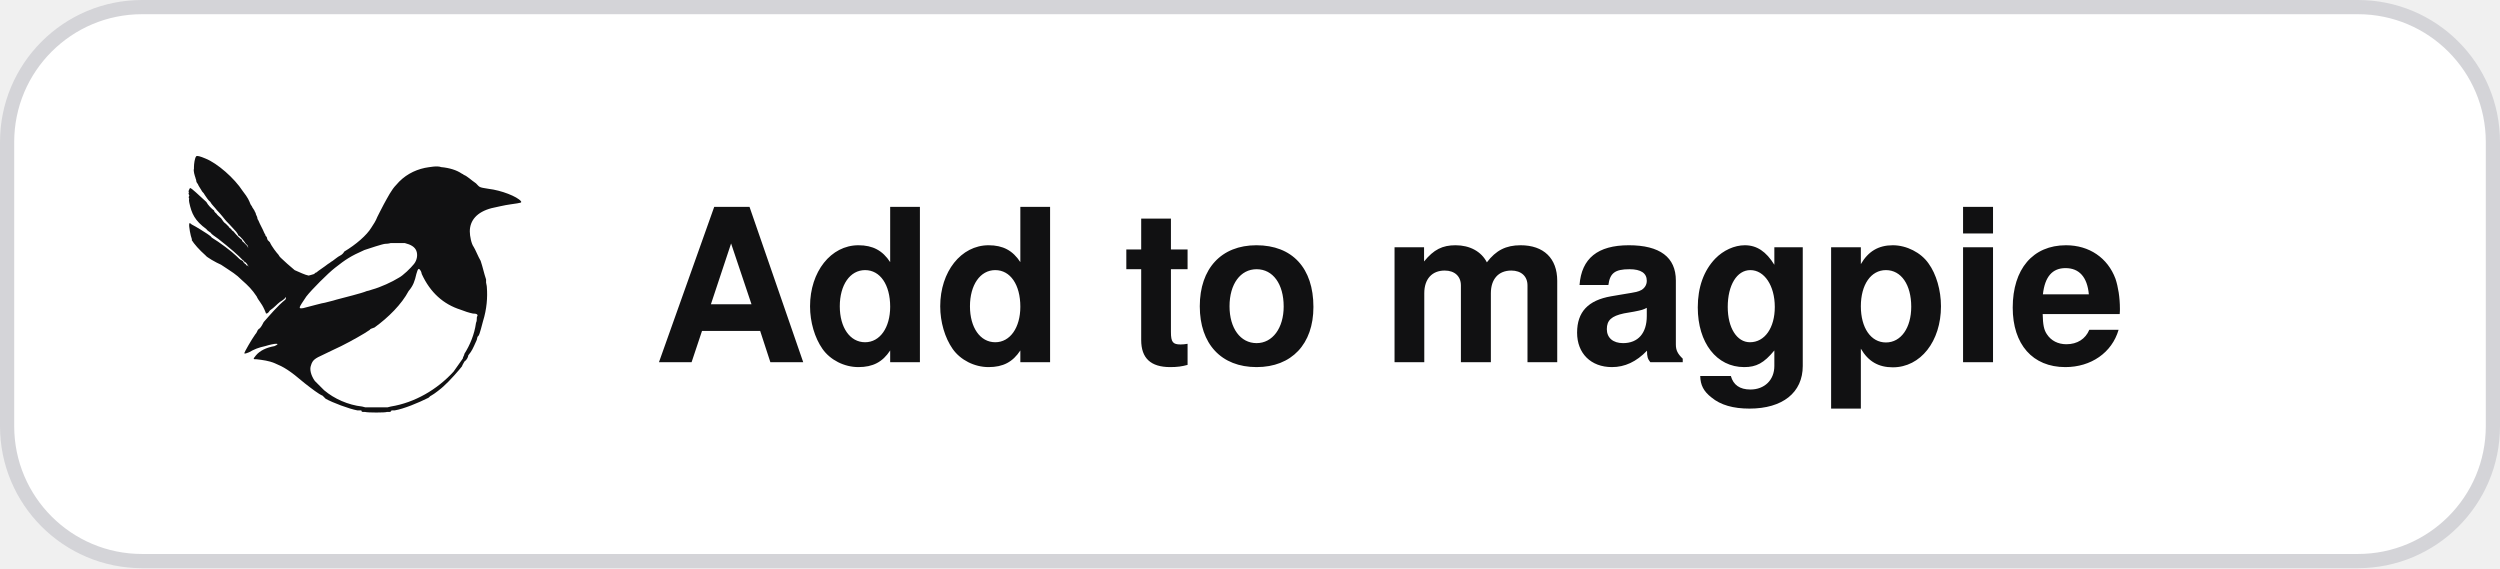
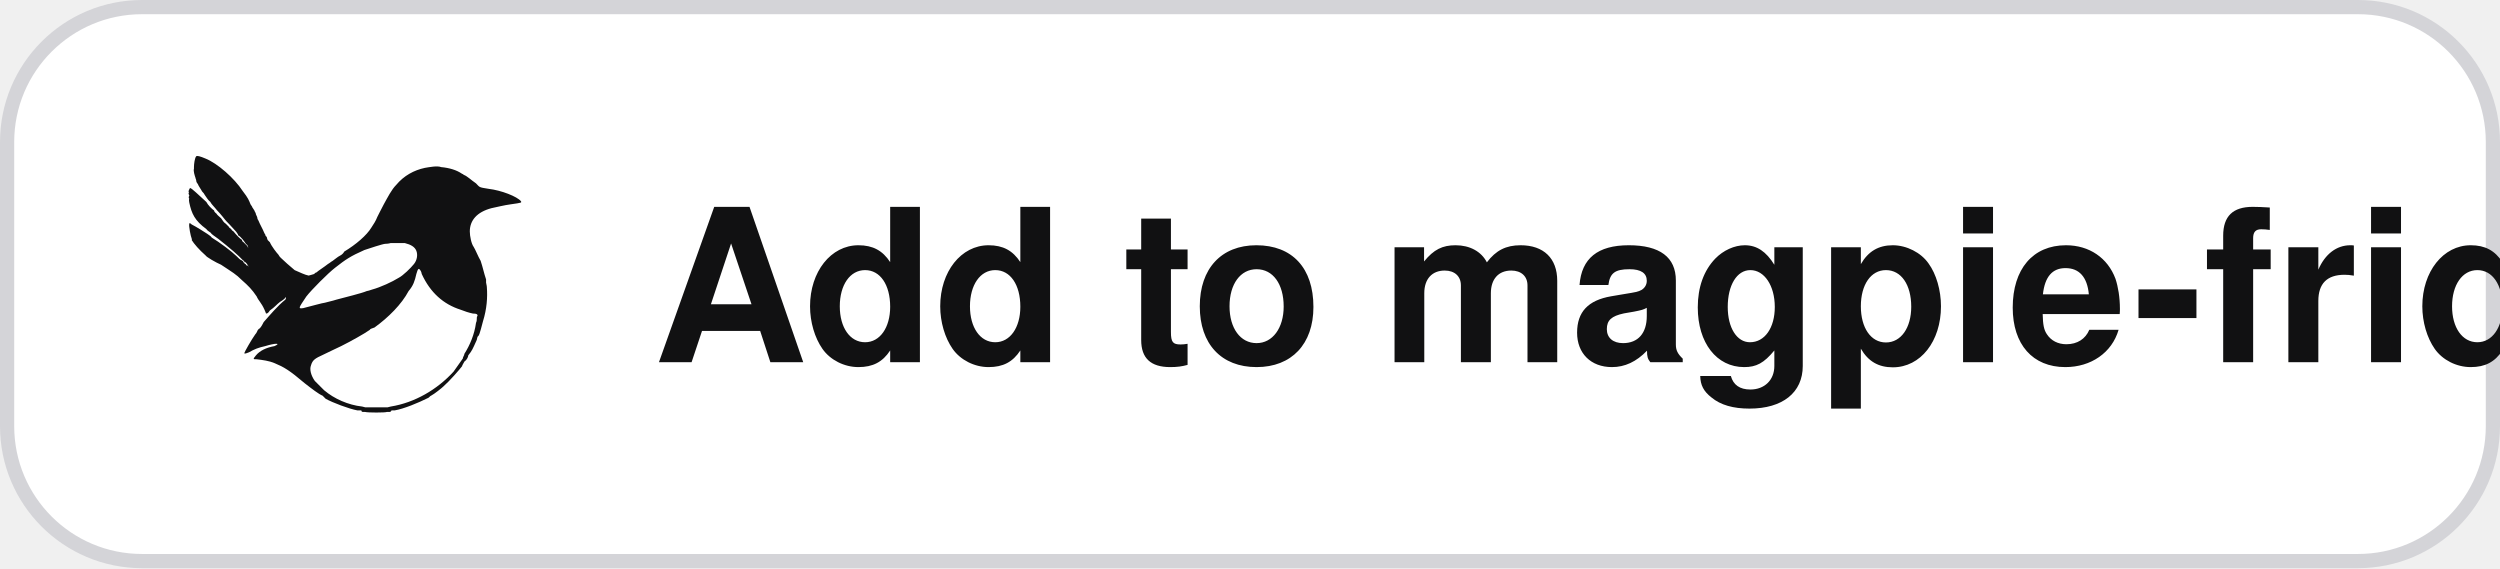
- <svg xmlns="http://www.w3.org/2000/svg" width="176" height="40" viewBox="0 0 176 40" role="img" aria-label="Add to magpie">
+ <svg xmlns="http://www.w3.org/2000/svg" width="176" height="40" viewBox="0 0 176 40" role="img" aria-label="Add to magpie-friday">
  <rect x=".5" y=".5" width="175" height="39" rx="9.5" fill="#ffffff" stroke="#d4d4d8" stroke-width="1" />
  <path fill="#111112" fill-rule="evenodd" transform="translate(13 8) scale(.5455)" d="M1.5 5.5C1.3 5.7 1.2 6.5 1.2 6.9C1.2 6.9 1.2 7 1.2 7.1C1.1 7.4 1.3 8 1.4 8.3C1.4 8.4 1.5 8.5 1.5 8.7C1.5 8.9 1.7 9 1.8 9.3C2.2 9.9 2.2 10 2.3 10.1C2.4 10.2 2.5 10.3 2.6 10.5C2.8 10.8 3 11.1 3.2 11.3C3.3 11.3 3.4 11.6 3.6 11.8C3.8 12 4.1 12.4 4.2 12.5C4.7 13 5.2 13.7 5.4 13.9C6 14.5 6.5 15.1 6.7 15.3C6.7 15.4 6.9 15.5 6.9 15.7C7.3 15.9 7.7 16.5 7.9 16.8C7.9 16.8 8 16.9 8 16.9C8.1 16.9 8.2 17.2 8.2 17.3C8.2 17.3 8.1 17.2 8.1 17.1C7.9 16.9 7.9 16.9 7.6 16.6C7.5 16.5 7.4 16.5 7.4 16.3C7.2 16.2 6.7 15.7 6.3 15.2C6.1 15.1 6 14.9 6 14.9C5.9 14.8 5.7 14.7 5.7 14.6C5.6 14.5 5.4 14.3 5.3 14.2C5.1 14.1 4.9 13.8 4.7 13.5C4.5 13.3 4.2 13.1 4.1 12.9C4.1 12.9 3.8 12.7 3.8 12.5C3.5 12.3 3 11.8 2.8 11.4C1.8 10.5 0.9 9.6 0.7 9.6C0.6 9.7 0.6 9.8 0.5 10C0.5 10.1 0.6 10.2 0.5 10.3C0.5 10.4 0.6 10.5 0.6 10.6C0.5 10.7 0.5 10.9 0.6 11C0.5 11.1 0.6 11.4 0.6 11.5C0.9 12.9 1.3 13.8 2.8 14.9C2.9 15.1 3.3 15.3 3.4 15.4C3.4 15.5 3.6 15.6 3.7 15.7C4.2 16 6.4 17.8 7 18.4C7.4 18.8 7.4 18.8 7.5 18.9C7.6 19 7.7 19 7.7 19.1C7.7 19.2 7.8 19.2 7.9 19.2C7.9 19.3 8.1 19.4 8.1 19.5C8.2 19.6 8.2 19.7 8.3 19.7C8.3 19.7 8.3 19.7 8.2 19.7C8.2 19.6 8.1 19.6 8 19.6C7.9 19.5 7.9 19.4 7.8 19.4C7.7 19.3 7.6 19.2 7.6 19.2C7.6 19.1 7.5 19 7.3 18.9C7.2 18.9 6.9 18.6 6.7 18.4C6.1 17.8 4.5 16.6 3.5 16C3.4 15.8 3 15.6 2.9 15.5C2.6 15.3 1.5 14.6 0.9 14.3C0.7 14.1 0.6 14.1 0.6 14.2C0.5 14.5 0.8 15.9 0.9 16.1C0.9 16.2 1 16.2 0.9 16.3C1.2 16.8 1.9 17.6 2.7 18.3C2.8 18.5 4 19.2 4.7 19.5C6.2 20.5 6.6 20.7 7.4 21.5C8.2 22.2 8.7 22.7 9.3 23.6C9.5 24.1 9.9 24.4 10.3 25.3C10.4 25.5 10.5 25.8 10.5 25.8C10.7 25.8 10.8 25.7 11 25.4C11.6 25 11.9 24.6 12.3 24.3C12.8 24 13 23.8 13 23.7C13.1 23.7 13.1 23.8 13 24C12 24.8 11 26 10.2 26.9C10.1 27.1 9.9 27.5 9.7 27.7C9.5 27.8 9.4 28 9.4 28C9.4 28 9.3 28.3 9.1 28.5C8.6 29.2 7.7 30.8 7.7 30.9C7.7 31 7.8 31 8.3 30.8C9 30.4 9.5 30.2 10.4 30C11.7 29.6 12.5 29.6 11.6 30C10.5 30.2 9.7 30.6 9.2 31.2C8.8 31.7 8.8 31.7 9.3 31.7C10.1 31.8 10.9 31.9 11.6 32.2C12.8 32.7 13.5 33.1 15.5 34.8C16.4 35.5 17.3 36.2 17.8 36.4C17.9 36.5 18.1 36.7 18.2 36.8C19.1 37.3 21.2 38.1 22.3 38.3C22.4 38.3 22.7 38.3 22.8 38.3C22.8 38.5 23 38.5 23 38.5C23.1 38.5 23.2 38.5 23.3 38.5C23.6 38.6 25.9 38.6 26.1 38.5C26.2 38.5 26.3 38.5 26.4 38.5C26.5 38.5 26.6 38.5 26.7 38.3C26.7 38.3 27 38.3 27.1 38.3C28.3 38.1 30.2 37.3 31.4 36.7C31.5 36.7 31.7 36.4 31.8 36.4C32.2 36.2 33.2 35.4 33.4 35.2C34.2 34.5 35.5 33 35.8 32.6C35.8 32.5 36 32.2 36.1 32C36.4 31.8 36.6 31.4 36.6 31.2C36.7 31.1 36.8 30.9 36.9 30.8C37.2 30.4 37.5 29.6 37.7 29.2C37.7 29.1 37.8 28.7 37.9 28.7C38.1 28.5 38.4 27.1 38.5 26.8C39 25.2 39.1 23.7 39 22.4C39 22.2 38.9 21.9 38.9 21.8C38.9 21.7 38.9 21.6 38.9 21.4C38.6 20.5 38.5 19.9 38.2 19C37.9 18.5 37.5 17.5 37.3 17.2C37 16.8 36.8 15.8 36.8 15.2C36.8 13.8 37.7 12.7 39.6 12.2C40.1 12.1 41.3 11.8 42.1 11.7C43.5 11.5 43.5 11.5 43.4 11.3C42.9 10.7 40.9 9.9 39.2 9.7C37.9 9.5 38.1 9.5 37.6 9C37 8.6 36.4 8 36 7.9C36 7.8 35.8 7.8 35.7 7.7C35.1 7.3 34.2 7 33.1 6.9C32.6 6.7 31.6 6.9 31 7C29.6 7.3 28.3 8 27.3 9.2C26.7 9.8 26.2 10.8 25.7 11.7C25.5 12.1 24.8 13.4 24.7 13.7C24.6 13.9 24.5 14.1 24.1 14.7C23.5 15.7 22.1 16.9 20.6 17.8C20.5 18 20.3 18.2 20.1 18.3C19.7 18.5 19.4 18.8 19.1 19C18.9 19.1 18.7 19.3 18.5 19.4C18 19.8 17.2 20.3 17 20.5C16.9 20.5 16.8 20.6 16.7 20.7C16.3 20.8 16.1 20.9 16 20.9C15.5 20.8 14.9 20.5 14.2 20.2C13.7 19.8 12.7 18.9 12.4 18.6C12.3 18.5 12.2 18.4 12.1 18.2C11.9 18 11.2 17.1 11 16.6C10.9 16.5 10.8 16.4 10.7 16.3C10.7 16.2 10.6 16.1 10.6 15.9C10.5 15.9 10.4 15.7 10.4 15.6C10.3 15.5 10.2 15.2 10.1 15C10 14.8 9.8 14.4 9.7 14.2C9.6 14 9.5 13.7 9.4 13.6C9.4 13.4 9.3 13.2 9.2 13C9.2 12.8 9 12.6 9 12.5C8.9 12.3 8.7 12.1 8.7 12C8.7 12 8.5 11.7 8.5 11.7C8.3 11.2 8.2 10.9 7.5 10C6.4 8.3 4.2 6.4 2.7 5.8C2 5.5 1.6 5.4 1.5 5.5ZM28.4 16.7C29.2 16.9 29.7 17.2 29.9 17.7C30.1 18.2 30 18.9 29.6 19.4C29.2 19.9 28.2 20.9 27.6 21.2C26.8 21.7 25.3 22.4 24.2 22.7C23.9 22.8 23.6 22.9 23.5 22.9C22.8 23.2 20.7 23.7 19.6 24C19 24.2 18.4 24.3 18.1 24.4C17.9 24.4 16.1 24.9 15.3 25.1C14.6 25.2 14.7 25.1 15.7 23.6C16.4 22.7 18.5 20.6 19.4 19.9C20.8 18.8 21.4 18.4 23.2 17.6C23.8 17.4 25.6 16.8 25.9 16.8C25.9 16.8 26.3 16.8 26.6 16.7C26.8 16.7 28.2 16.7 28.4 16.7ZM30.4 20.2C30.5 20.3 30.6 20.6 30.6 20.7C31.7 23.1 33.4 24.6 35.6 25.3C36.1 25.5 36.7 25.7 37.2 25.8C37.7 25.8 37.8 25.9 37.8 26.1C37.7 26.2 37.7 26.3 37.7 26.5C37.7 26.6 37.7 26.8 37.6 27C37.4 28.5 36.8 29.9 36.1 31C36.1 31.2 35.9 31.4 35.9 31.6C35.7 31.9 35.2 32.6 34.7 33.3C32.6 35.6 29.7 37.3 26.6 37.8C26.5 37.8 26.3 37.9 26.2 37.9C25.8 37.9 23.7 37.9 23.3 37.9C23.2 37.9 23 37.8 22.9 37.8C21.1 37.6 19.3 36.8 18 35.7C17.7 35.4 17 34.7 16.8 34.5C16.3 33.8 16.1 33 16.3 32.5C16.5 31.8 16.8 31.6 17.9 31.1C19.1 30.5 19.4 30.4 20.2 30C21.4 29.4 23.2 28.4 23.9 27.9C23.9 27.8 24.2 27.7 24.5 27.6C26.3 26.3 28 24.6 28.9 22.9C29.5 22.2 29.7 21.6 29.9 20.7C30.1 20 30.2 19.9 30.4 20.2Z" />
-   <text x="46" y="25.5" fill="#111112" font-family="-apple-system,BlinkMacSystemFont,'Segoe UI',Helvetica,Arial,sans-serif" font-size="15" font-weight="600" textLength="114" lengthAdjust="spacingAndGlyphs">Add to magpie</text>
+   <text x="46" y="25.5" fill="#111112" font-family="-apple-system,BlinkMacSystemFont,'Segoe UI',Helvetica,Arial,sans-serif" font-size="15" font-weight="600" textLength="114" lengthAdjust="spacingAndGlyphs">Add to magpie-friday</text>
</svg>
